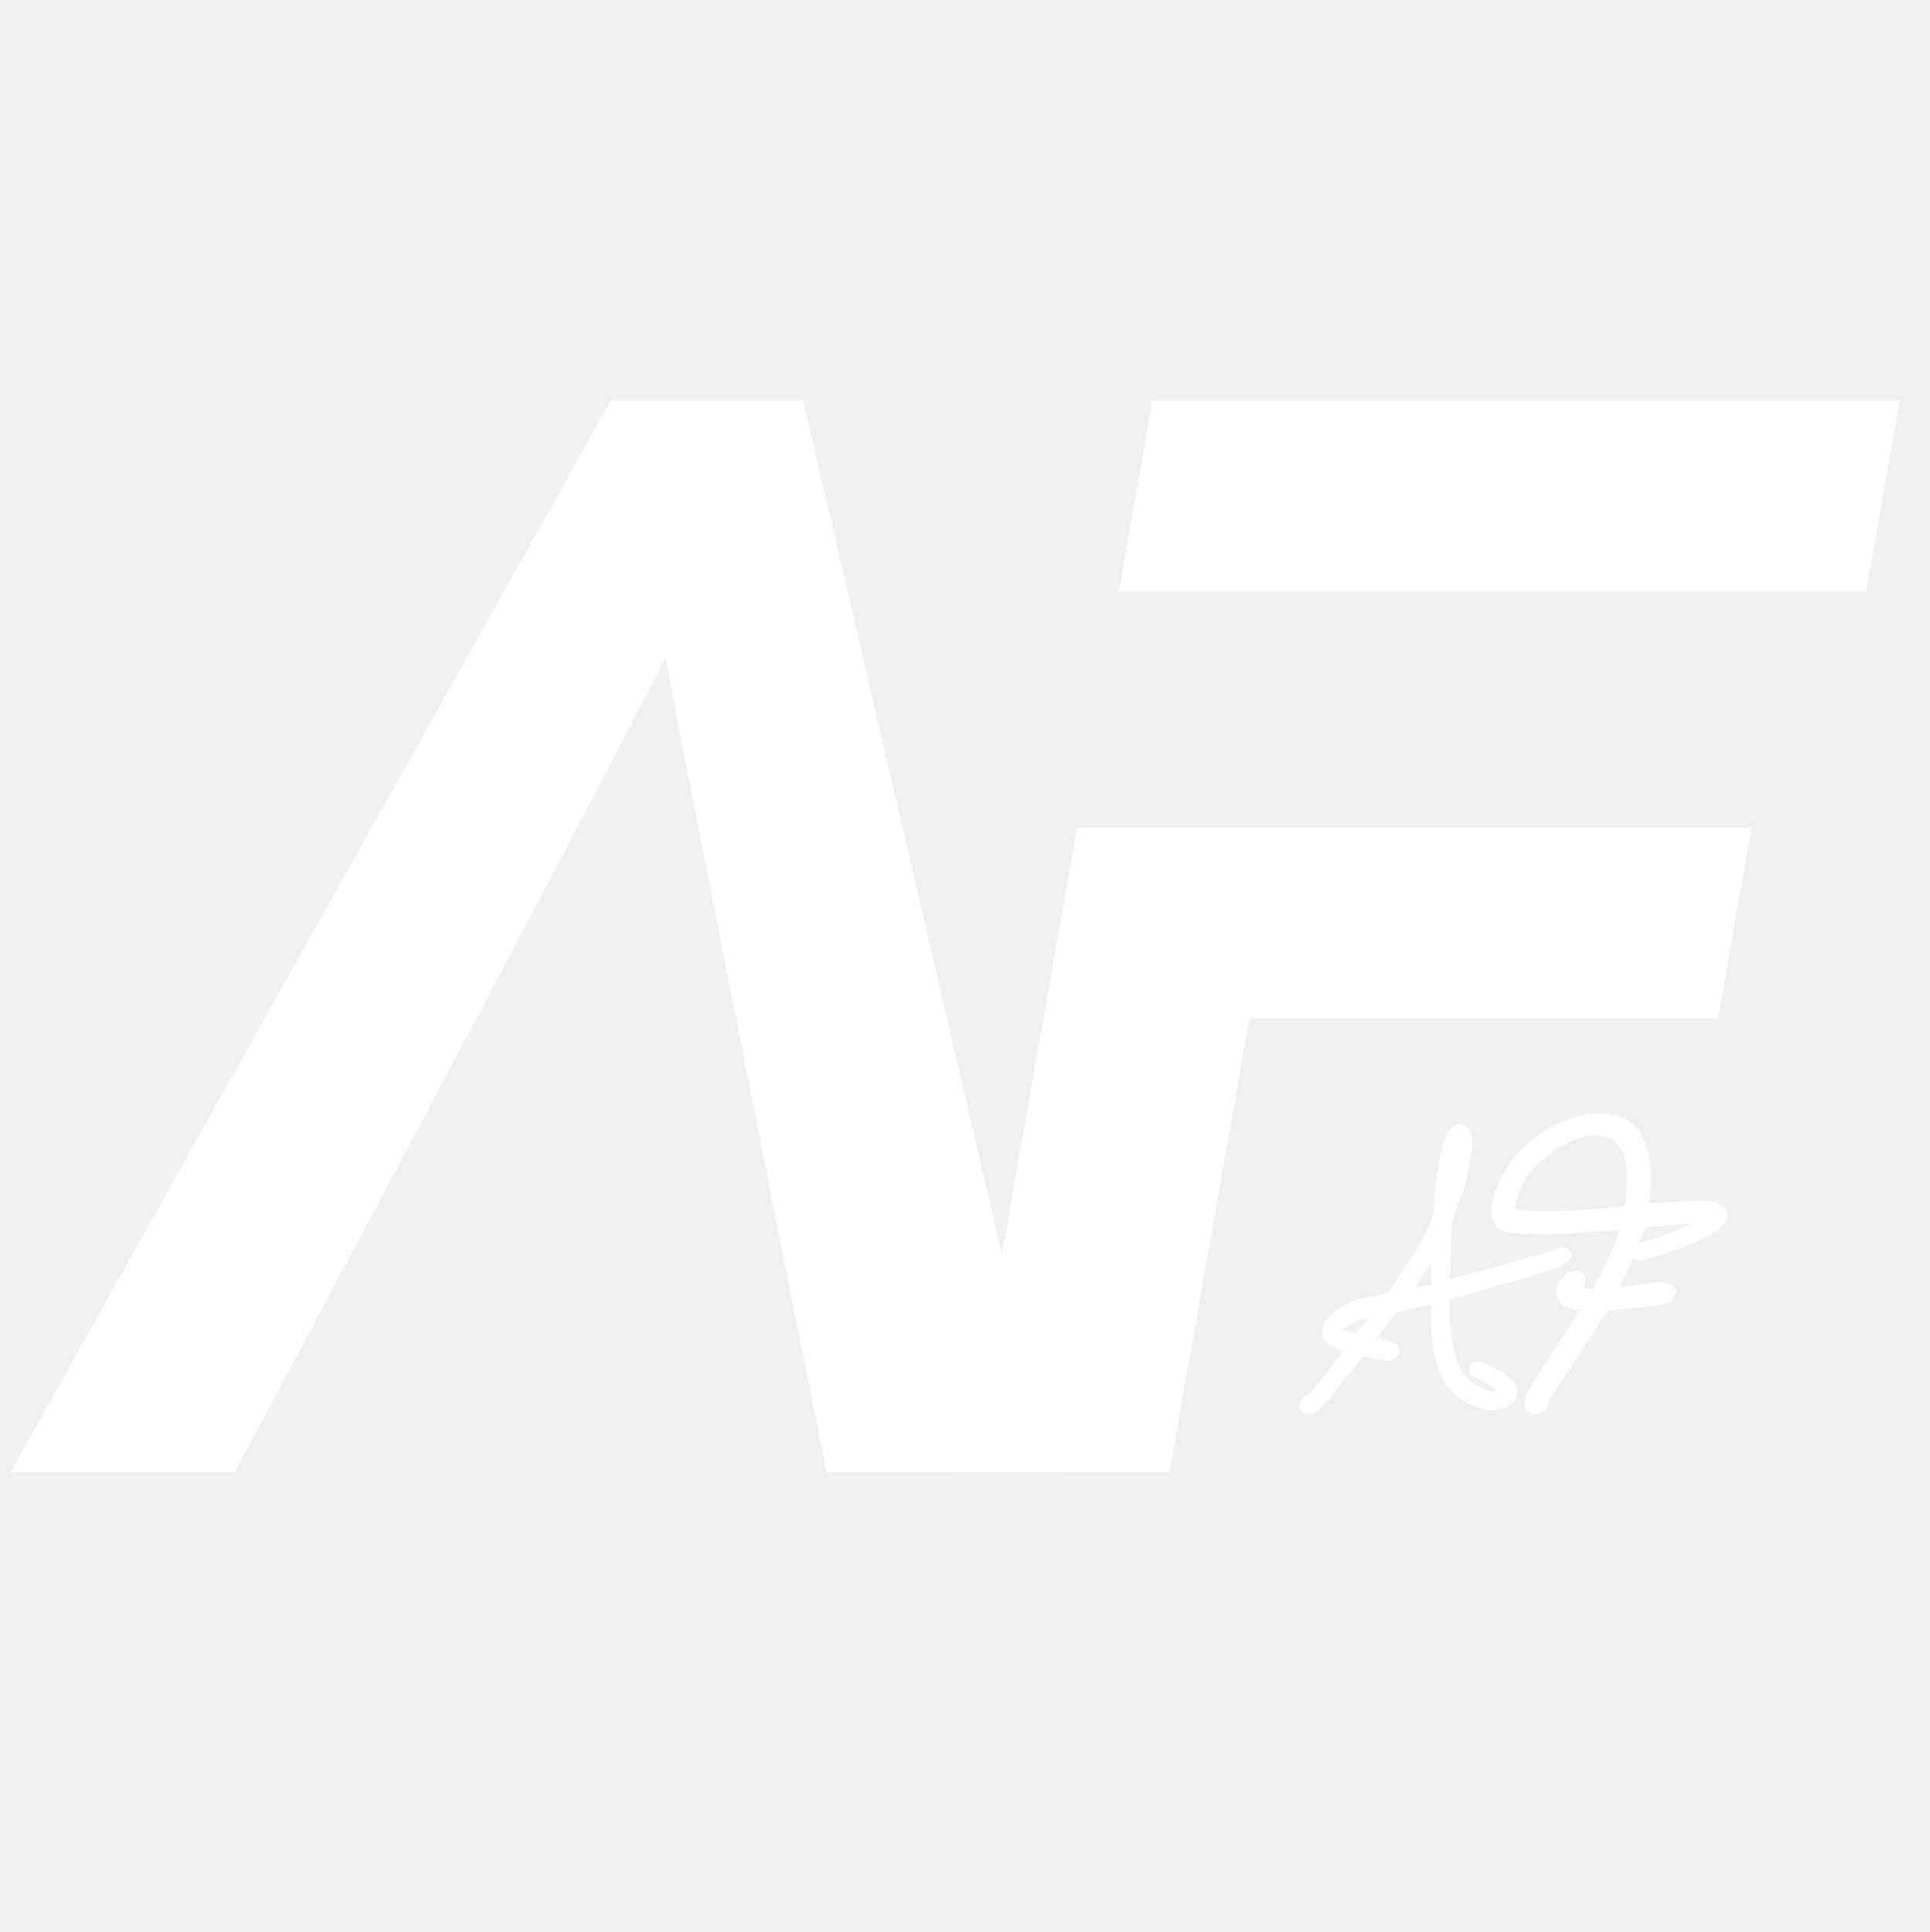
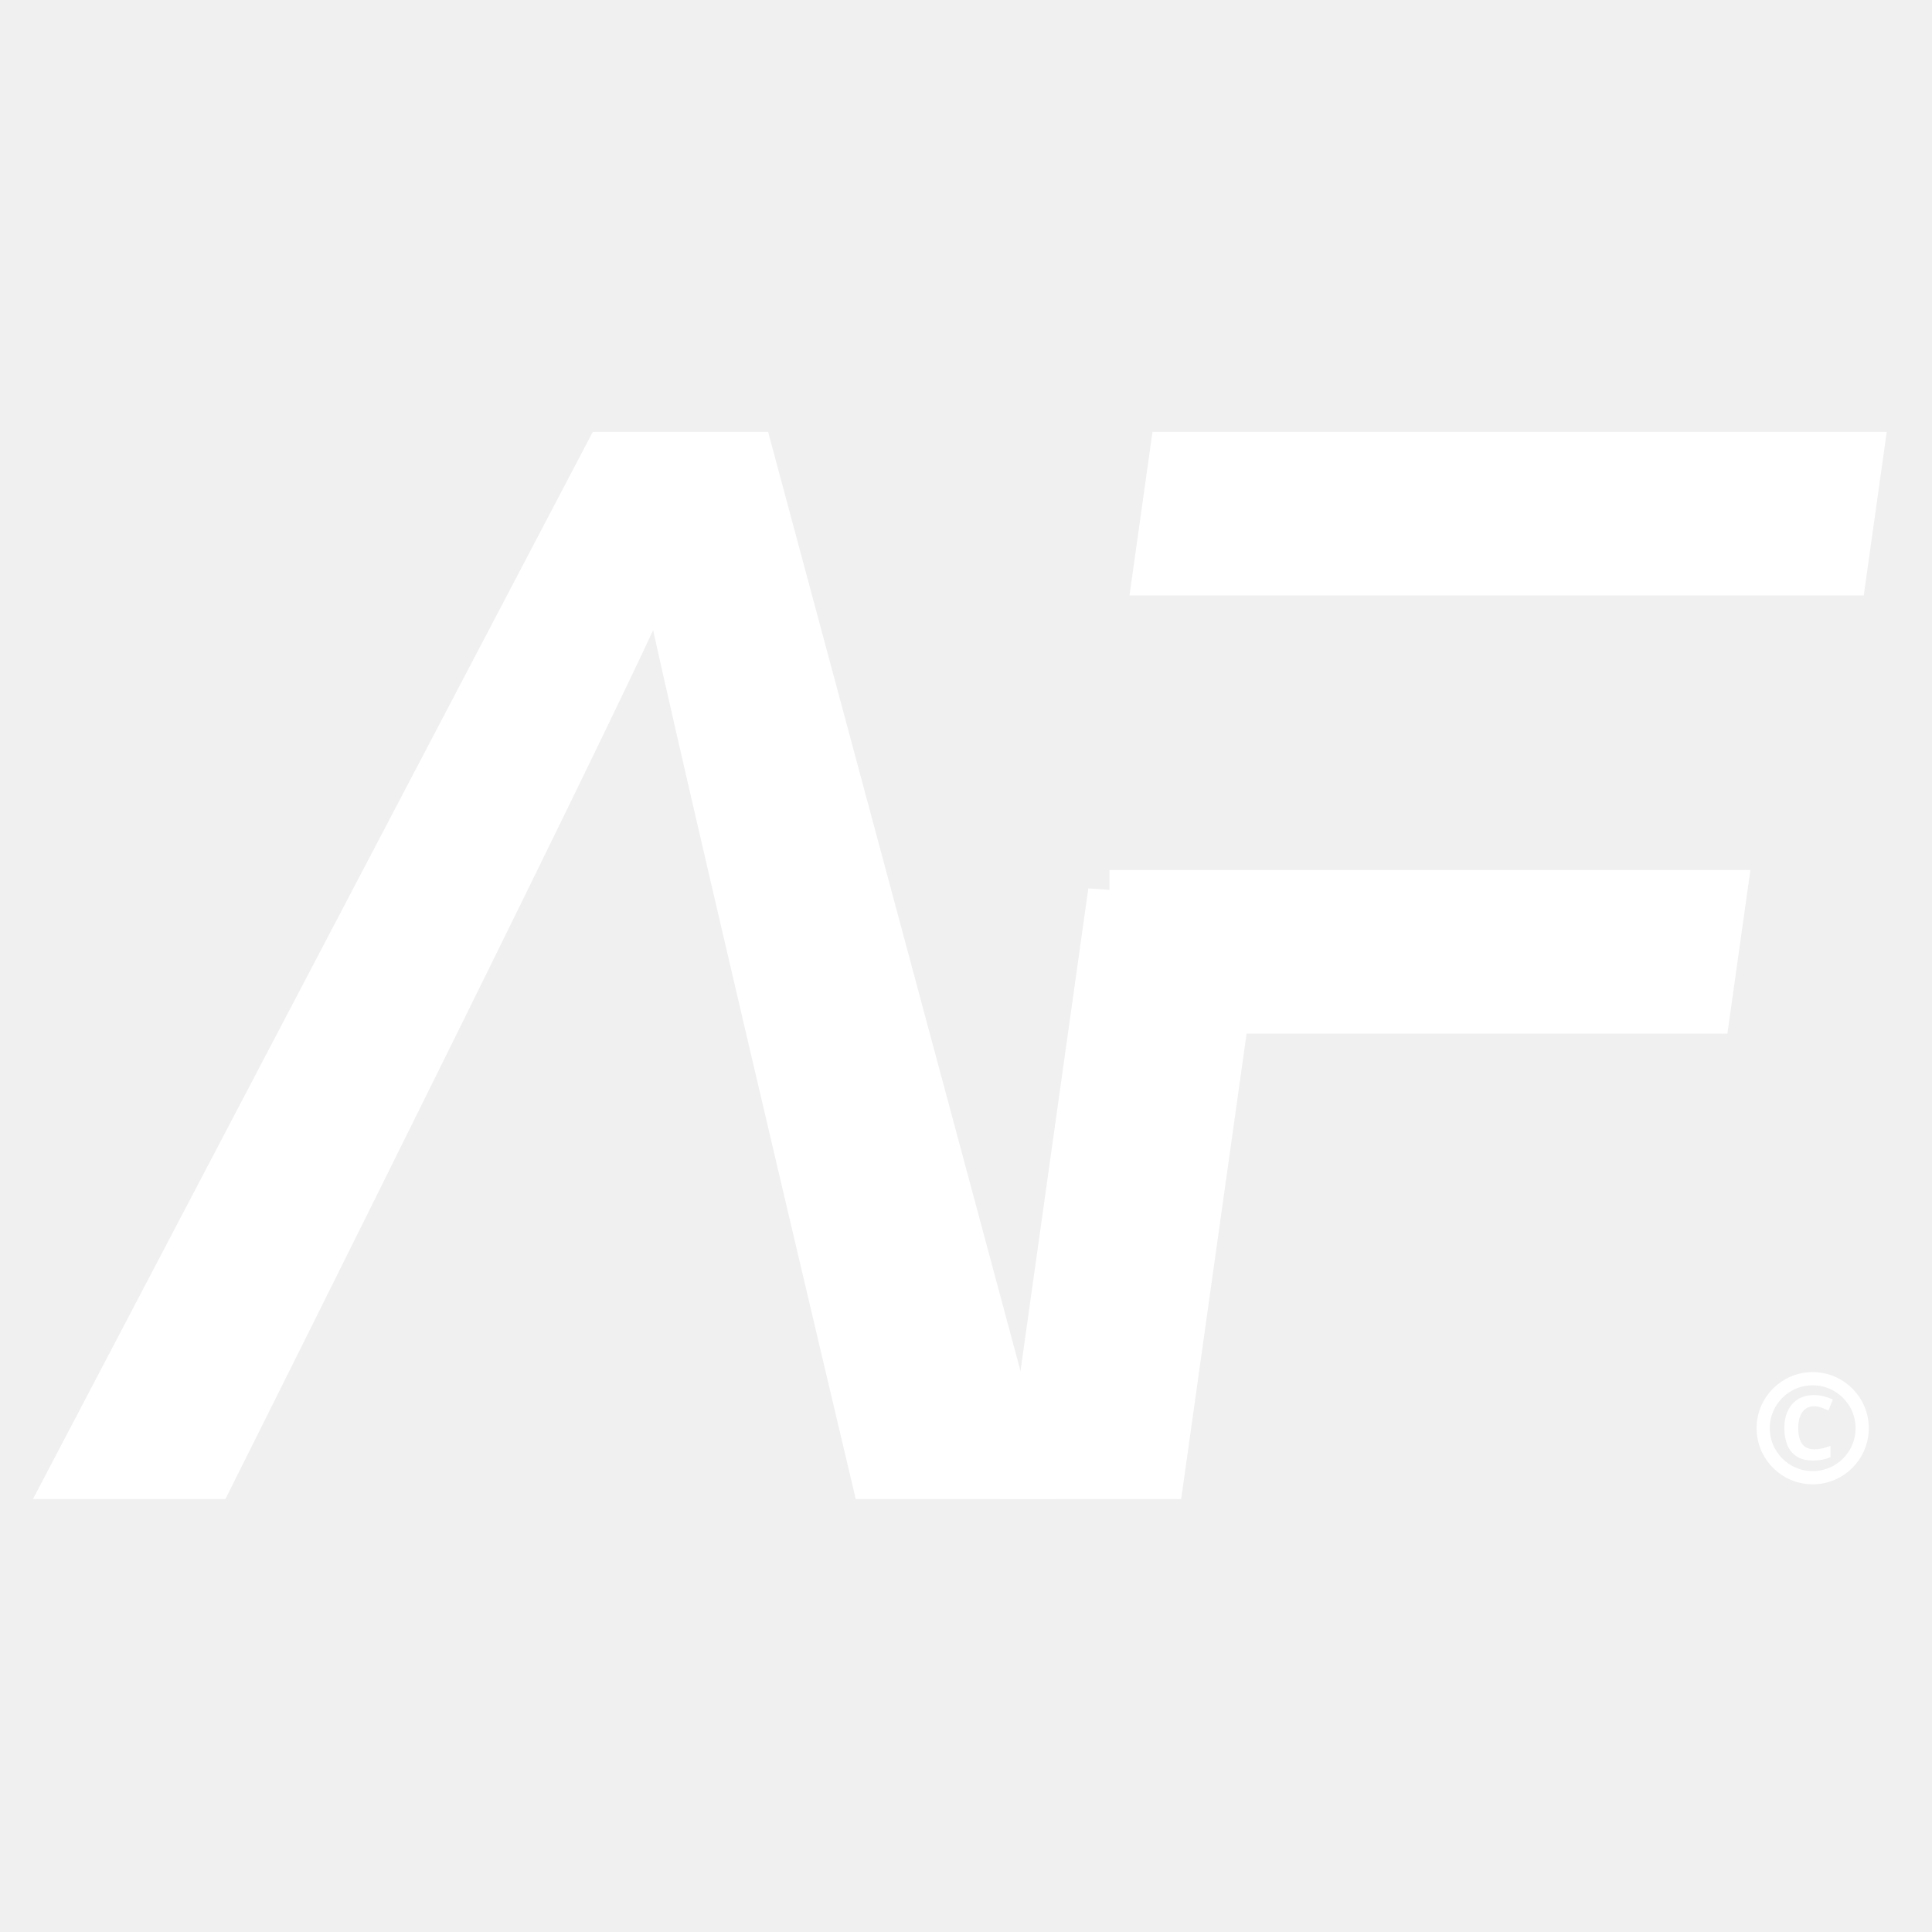
- <svg xmlns="http://www.w3.org/2000/svg" width="100%" height="100%" viewBox="0 0 1023 1024" version="1.1" xml:space="preserve" style="fill-rule:evenodd;clip-rule:evenodd;stroke-linecap:square;stroke-miterlimit:2;">
-   <rect id="LogoWhite" x="0.168" y="0.826" width="1022.3" height="1022.31" style="fill:none;" />
-   <clipPath id="_clip1">
-     <rect id="LogoWhite1" x="0.168" y="0.826" width="1022.3" height="1022.31" />
-   </clipPath>
-   <g clip-path="url(#_clip1)">
+ <svg xmlns="http://www.w3.org/2000/svg" width="100%" height="100%" viewBox="0 0 4263 4263" version="1.1" xml:space="preserve" style="fill-rule:evenodd;clip-rule:evenodd;stroke-linecap:square;stroke-miterlimit:2;">
+   <rect id="Withe" x="-0" y="0.494" width="4259.58" height="4259.63" style="fill:none;" />
+   <g id="Withe1">
    <g>
      <g>
-         <g>
-           <path d="M361.351,287.293c-12.723,33.935 -248.501,473.65 -248.501,473.65l-74.369,0l296.571,-529.246l75.452,-0l123.288,529.246l-79.784,0c0,0 -89.524,-445.01 -92.657,-473.65Z" style="fill:#fff;stroke:#fff;stroke-width:38.55px;" />
-           <g id="F">
-             <path d="M616.1,294.152l11.013,-62.455l357.042,-0l-11.012,62.455l-357.043,0Z" style="fill:#fff;stroke:#fff;stroke-width:38.55px;" />
-             <path d="M587.2,458.053l318.414,-0l-11.012,62.455l-248.378,-0l-42.395,240.435l-70.037,0l53.408,-302.89Z" style="fill:#fff;stroke:#fff;stroke-width:38.55px;" />
-           </g>
+         <path d="M1457.29,1237.5c-49.154,144.947 -989.015,2023.09 -989.015,2023.09l-317.649,-0l1185.84,-2260.55l322.276,-0l607.492,2260.55l-340.779,-0c-0,-0 -450.404,-1900.76 -468.164,-2023.09Z" style="fill:#fff;stroke:#fff;stroke-width:94.21px;" />
+         <g id="F">
+           <path d="M2546.44,1266.8l37.491,-266.764l1525.03,-0l-37.491,266.764l-1525.03,-0Z" style="fill:#fff;stroke:#fff;stroke-width:94.21px;" />
+           <path d="M2448.05,1966.86l1360.03,0l-37.491,266.764l-1060.89,-0l-144.33,1026.96l-299.146,-0l181.822,-1293.73Z" style="fill:#fff;stroke:#fff;stroke-width:94.21px;" />
        </g>
-         <g>
-           <g>
-             <path d="M708.922,724.712l6.454,-8.158c1.853,-2.572 2.003,-1.657 -3.503,-3.415c-2.735,-0.873 -5.9,-2.254 -7.106,-4.288c-3.723,-6.281 3.564,-12.291 14.018,-16.574c1.884,-0.772 3.801,-1.396 6.428,-1.915c1.846,-0.364 5.744,-1.14 7.752,-1.513c1.811,-0.337 3.301,-0.715 3.774,-1.143c3.774,-3.412 8.769,-12.164 13.39,-18.764c1.128,-1.611 2.112,-3.596 3.175,-5.19c1.652,-2.477 9.489,-17.483 9.572,-20.668c0.053,-2.027 0.401,-4.504 0.588,-7.973c0.798,-14.823 4.28,-36.153 10.43,-36.427c7.324,-0.327 1.998,20.596 -0.491,30.214c-0.578,2.05 -3.61,9.272 -5.434,14.968c-1.36,4.249 -1.452,8.719 -1.452,8.719c-0.051,10.089 -0.569,19.214 -0.77,28.493c1.567,0.1 3.526,-0.502 5.361,-0.936c2.461,-0.581 4.859,-1.216 7.391,-1.846c4.34,-1.08 34.317,-9.266 43.411,-12.275c3.335,-1.103 7.669,-3.291 7.908,-0.725c0.08,0.857 -1.15,1.898 -3.193,2.908c-1.897,0.938 -6.105,2.665 -7.948,3.152l-12.427,3.782l-18.129,5.073l-22.356,6.516c-0.487,0.716 -0.209,14.135 1.443,24.813c1.174,7.592 2.59,10.367 3.268,12.36c1.628,4.784 4.649,7.919 6.648,9.585c-0.347,0.063 4.768,3.728 6.071,4.3c1.733,0.762 3.567,1.305 5.444,1.955c2.292,0.794 4.911,0.78 5.698,0.562c3.993,-1.108 3.626,-3.658 -2.779,-8.235l-3.409,-2.069c0,0 -4.818,-2.401 -5.618,-2.996c-2.497,-1.858 1.04,-3.02 2.798,-2.054l6.959,3.219c0,0 4.915,3.082 6.525,4.549c1.191,1.087 2.104,2.342 2.155,2.379c0.015,0.01 0.561,1.712 0.561,1.712c0,0 0.246,1.822 -0.721,3.527c-1.16,2.046 -4.503,3.317 -4.503,3.317c-0.831,0.193 -3.005,0.859 -5.111,0.838c-2.58,-0.025 -5.074,-0.765 -5.074,-0.765c-2.873,-0.595 -5.753,-1.767 -8.64,-3.447c-2.119,-1.483 -4.578,-3.206 -6.947,-6.193c-0.631,-0.617 -2.398,-3.352 -3.882,-6.362c-1.681,-3.41 -2.883,-7.798 -3.507,-10.061c-0.123,-0.447 -1.497,-7.363 -1.677,-14.258c-0.172,-6.633 -0.309,-13.214 0.174,-15.385c-2.469,0.46 -9.1,1.718 -16.951,3.75l-5.884,1.046l-11.121,14.647l-2.431,3.664l5.307,1.143c0.226,0.19 5.377,0.791 7.509,1.998c1.357,0.768 0.846,3.581 -1.943,4.05c-0.877,0.148 -8.085,-1.154 -8.085,-1.154l-6.664,-1.475l-13.948,17.678l-4.445,5.378c0.175,-0.142 -2.442,3.044 -4.325,4.79c-1.714,1.587 -3.067,2.384 -3.798,2.808c-1.553,0.902 -4.125,0.044 -2.658,-2.634c0.807,-1.473 3.574,-2.324 5.862,-4.807c2.715,-2.947 10.737,-14.11 10.856,-14.188Zm22.529,-29.353c1.423,-2.072 -4.798,-0.053 -8.342,0.855c-8.353,2.142 -17.963,7.628 -13.228,10.16c1.844,0.986 4.555,2.32 6.869,3c3.447,1.012 2.478,1.363 3.562,-0c3.212,-4.042 9.698,-11.918 11.139,-14.015Zm29.14,-12.283c0.421,-0.099 0.77,-0.473 0.825,-0.883c0.141,-2.084 -0.063,-6.568 0.184,-13.319c0.059,-1.619 1.335,-10.204 -0.19,-10.099c-0.522,0.036 -1.059,1.255 -1.568,2.21c-0.069,0.128 -1.724,3.505 -2.51,4.879c-2.449,4.275 -4.837,7.604 -6.729,10.825c-2.554,4.345 -5.046,6.506 -6.043,9.092c-0.431,1.117 2.455,0.559 6.112,-0.29c3.462,-0.803 7.236,-1.775 9.919,-2.415Zm9.481,-58.169c0.441,-1.406 2.319,-10.476 3.154,-15.748c0.214,-1.349 0.126,-2.2 -0.906,-1.999c-1.262,0.246 -1.706,5.192 -2.68,10.293c-0.603,3.155 -1.034,6.335 -1.053,7.877c-0.015,1.227 0.982,1.178 1.485,-0.423Z" style="fill:none;stroke:#fff;stroke-width:5.75px;stroke-linecap:round;stroke-linejoin:round;stroke-miterlimit:1.5;" />
-             <path d="M708.922,724.712l6.454,-8.158c1.853,-2.572 2.003,-1.657 -3.503,-3.415c-2.735,-0.873 -5.9,-2.254 -7.106,-4.288c-3.723,-6.281 3.564,-12.291 14.018,-16.574c1.884,-0.772 3.801,-1.396 6.428,-1.915c1.846,-0.364 5.744,-1.14 7.752,-1.513c1.811,-0.337 3.301,-0.715 3.774,-1.143c3.774,-3.412 8.769,-12.164 13.39,-18.764c1.128,-1.611 2.112,-3.596 3.175,-5.19c1.652,-2.477 9.489,-17.483 9.572,-20.668c0.053,-2.027 0.401,-4.504 0.588,-7.973c0.798,-14.823 4.28,-36.153 10.43,-36.427c7.324,-0.327 1.998,20.596 -0.491,30.214c-0.578,2.05 -3.61,9.272 -5.434,14.968c-1.36,4.249 -1.452,8.719 -1.452,8.719c-0.051,10.089 -0.569,19.214 -0.77,28.493c1.567,0.1 3.526,-0.502 5.361,-0.936c2.461,-0.581 4.859,-1.216 7.391,-1.846c4.34,-1.08 34.317,-9.266 43.411,-12.275c3.335,-1.103 7.669,-3.291 7.908,-0.725c0.08,0.857 -1.15,1.898 -3.193,2.908c-1.897,0.938 -6.105,2.665 -7.948,3.152l-12.427,3.782l-18.129,5.073l-22.356,6.516c-0.487,0.716 -0.209,14.135 1.443,24.813c1.174,7.592 2.59,10.367 3.268,12.36c1.628,4.784 4.649,7.919 6.648,9.585c-0.347,0.063 4.768,3.728 6.071,4.3c1.733,0.762 3.567,1.305 5.444,1.955c2.292,0.794 4.911,0.78 5.698,0.562c3.993,-1.108 3.626,-3.658 -2.779,-8.235l-3.409,-2.069c0,0 -4.818,-2.401 -5.618,-2.996c-2.497,-1.858 1.04,-3.02 2.798,-2.054l6.959,3.219c0,0 4.915,3.082 6.525,4.549c1.191,1.087 2.104,2.342 2.155,2.379c0.015,0.01 0.561,1.712 0.561,1.712c0,0 0.246,1.822 -0.721,3.527c-1.16,2.046 -4.503,3.317 -4.503,3.317c-0.831,0.193 -3.005,0.859 -5.111,0.838c-2.58,-0.025 -5.074,-0.765 -5.074,-0.765c-2.873,-0.595 -5.753,-1.767 -8.64,-3.447c-2.119,-1.483 -4.578,-3.206 -6.947,-6.193c-0.631,-0.617 -2.398,-3.352 -3.882,-6.362c-1.681,-3.41 -2.883,-7.798 -3.507,-10.061c-0.123,-0.447 -1.497,-7.363 -1.677,-14.258c-0.172,-6.633 -0.309,-13.214 0.174,-15.385c-2.469,0.46 -9.1,1.718 -16.951,3.75l-5.884,1.046l-11.121,14.647l-2.431,3.664l5.307,1.143c0.226,0.19 5.377,0.791 7.509,1.998c1.357,0.768 0.846,3.581 -1.943,4.05c-0.877,0.148 -8.085,-1.154 -8.085,-1.154l-6.664,-1.475l-13.948,17.678l-4.445,5.378c0.175,-0.142 -2.442,3.044 -4.325,4.79c-1.714,1.587 -3.067,2.384 -3.798,2.808c-1.553,0.902 -4.125,0.044 -2.658,-2.634c0.807,-1.473 3.574,-2.324 5.862,-4.807c2.715,-2.947 10.737,-14.11 10.856,-14.188Zm22.529,-29.353c1.423,-2.072 -4.798,-0.053 -8.342,0.855c-8.353,2.142 -17.963,7.628 -13.228,10.16c1.844,0.986 4.555,2.32 6.869,3c3.447,1.012 2.478,1.363 3.562,-0c3.212,-4.042 9.698,-11.918 11.139,-14.015Zm29.14,-12.283c0.421,-0.099 0.77,-0.473 0.825,-0.883c0.141,-2.084 -0.063,-6.568 0.184,-13.319c0.059,-1.619 1.335,-10.204 -0.19,-10.099c-0.522,0.036 -1.059,1.255 -1.568,2.21c-0.069,0.128 -1.724,3.505 -2.51,4.879c-2.449,4.275 -4.837,7.604 -6.729,10.825c-2.554,4.345 -5.046,6.506 -6.043,9.092c-0.431,1.117 2.455,0.559 6.112,-0.29c3.462,-0.803 7.236,-1.775 9.919,-2.415Zm9.481,-58.169c0.441,-1.406 2.319,-10.476 3.154,-15.748c0.214,-1.349 0.126,-2.2 -0.906,-1.999c-1.262,0.246 -1.706,5.192 -2.68,10.293c-0.603,3.155 -1.034,6.335 -1.053,7.877c-0.015,1.227 0.982,1.178 1.485,-0.423Z" style="fill:#fff;" />
-             <path d="M813.151,737.887c1.125,-2.272 9.1,-14.393 13.397,-21.275c8.043,-12.881 11.833,-17.749 14.855,-22.668c1.477,-2.404 1.763,-1.904 -5.869,-2.739c-3.149,-0.344 -4.668,-0.852 -6.361,-2.448c-0.72,-0.66 -1.153,-1.578 -1.235,-2.619c-0.023,-0.167 -0.037,-0.347 -0.052,-0.535c-0.257,-3.257 1.9,-6.738 5.209,-8.406l0.966,-0.488c0.703,-0.354 1.463,-0.465 2.135,-0.311l0.001,0c0.791,0.181 1.349,0.767 1.485,1.56c0.136,0.792 -0.168,1.684 -0.809,2.374c-0.694,0.669 -1.535,1.478 -2.564,2.442c-1.849,1.735 2.779,2.56 4.553,2.773c8.238,0.992 6.777,1.683 9.782,-3.935c1.822,-3.407 3.198,-6.11 5.203,-10.269c1.087,-2.255 3.656,-8.113 4.608,-10.456c1.132,-2.782 1.813,-5.057 2.944,-8.506c1.328,-4.05 1.294,-3.851 -10.166,-2.879c-8.331,0.707 -19.574,1.496 -27.988,1.828c-3.551,0.14 -22.591,-0.282 -24.797,-1.436c-2.137,-1.118 -3.505,-1.795 -4.473,-4.644c-1.825,-5.371 2.109,-16.972 8.549,-26.796c4.439,-6.771 11.966,-12.463 14.141,-14.197c5.915,-4.715 18.433,-10.125 24.768,-10.86c5.05,-0.585 10.76,-0.737 15.524,0.925c2.857,0.996 6.694,3.341 9.12,6.178c1.99,2.329 3.725,6.677 4.879,11.248c0.603,2.39 1.391,6.748 1.337,10.696c-0.026,1.866 -0.062,11.053 -1.165,16.978c-0.449,2.408 10.698,0.575 19.675,0.338c5.739,-0.151 12.204,-1.253 16.811,-0.108c11.679,2.902 3.11,10.597 -10.612,16.35c-9.514,3.988 -14.109,5.404 -17.423,6.47c-1.704,0.547 -7.449,2.172 -9.261,2.603c-2.732,0.651 -3.98,-1.319 -2.375,-2.857c1.219,-1.168 3.24,-0.996 7.122,-2.009c2.743,-0.717 6.136,-1.991 7.785,-2.66c2.765,-1.124 5.362,-2.011 7.232,-2.81c4.759,-2.032 7.904,-3.817 13.039,-6.444c3.379,-1.728 2.065,-2.168 1.984,-2.216c-0.784,-0.468 -5.718,-0.342 -10.304,-0.286c-4.841,0.059 -16.552,1.493 -22.175,1.753c-2.798,0.13 -2.181,-0.328 -3.349,2.685c-0.563,1.454 -3.156,7.519 -5.956,14.481c-2.003,4.98 -5,10.808 -6.219,13.544c-1.343,3.015 -2.813,5.623 -1.967,6.385c0.845,0.762 4.062,0.183 8.807,-0.245c4.678,-0.422 10.211,-1.814 14.927,-2.017c10.114,-0.434 7.232,5.997 1.184,6.558c-0.996,0.093 -21.84,2.411 -23.794,2.537c-5.344,0.344 -5.193,0.395 -6.748,2.514c-4.977,6.78 -6.452,9.705 -6.724,10.082c-3.234,4.488 -21.06,32.369 -22.939,34.698c-2.583,3.203 -0.785,5.255 -2.992,7.045c-1.435,1.164 -4.158,1.1 -5.176,0.189c-1.231,-1.103 -0.73,-3.688 1.471,-8.115Zm48.955,-129.786c-2.111,-2.923 -3.893,-5.583 -6.582,-6.99c-12.708,-6.648 -31.329,2.83 -42.97,14.541c-5.947,5.984 -9.12,12.692 -10.801,17.896c-1.324,4.096 -2.462,8.097 -0.154,9.343c2.507,1.353 9.036,1.732 16.576,1.85c18.268,0.286 42.388,-2.407 42.388,-2.407c4.643,0.011 4.266,-7.145 4.531,-12.879c0.213,-4.604 0.312,-9.552 -0.523,-13.805c-0.632,-3.219 -0.755,-5.181 -2.465,-7.549Z" style="fill:#fff;" />
-             <path d="M874.311,637.69c0.977,0.035 2.291,0.058 3.433,-0.003c3.81,-0.205 8.648,-0.688 12.983,-0.802c6.001,-0.158 12.763,-1.222 17.581,-0.025c4.072,1.012 6.194,2.75 7.065,4.45c1.081,2.11 0.783,4.641 -1.291,7.241c-2.593,3.25 -8.55,6.993 -15.968,10.103c-9.641,4.042 -14.297,5.477 -17.655,6.556c-1.743,0.56 -7.621,2.222 -9.474,2.664c-2.485,0.591 -4.305,-0.162 -5.36,-1.199c-1.999,4.802 -4.74,10.157 -5.895,12.751c-0.345,0.775 -0.744,1.701 -1.093,2.519c1.406,-0.107 3.277,-0.254 5.047,-0.414c4.72,-0.426 10.303,-1.821 15.061,-2.025c3.075,-0.133 5.188,0.33 6.539,0.977c1.488,0.712 2.326,1.714 2.758,2.726c0.558,1.307 0.507,2.759 -0.21,4.165c-1.017,1.996 -3.792,4.082 -7.513,4.427c-0.999,0.093 -21.914,2.417 -23.874,2.543c-1.974,0.127 -3.589,0.352 -3.888,0.395c-0.117,0.148 -0.461,0.589 -0.728,0.951c-4.966,6.766 -6.437,9.686 -6.709,10.062c-3.245,4.504 -21.147,32.483 -23.033,34.822c-1.095,1.359 -0.982,2.457 -1.128,3.366c-0.245,1.52 -0.725,2.837 -2.291,4.107c-1.404,1.139 -3.538,1.651 -5.399,1.482c-1.462,-0.132 -2.725,-0.684 -3.507,-1.384c-1.066,-0.954 -1.73,-2.354 -1.6,-4.384c0.105,-1.656 0.859,-4.028 2.412,-7.151c1.141,-2.302 9.19,-14.563 13.534,-21.521c7.007,-11.222 10.784,-16.358 13.639,-20.748c-0.757,-0.083 -1.612,-0.176 -2.526,-0.276c-3.984,-0.436 -5.867,-1.188 -8.009,-3.203c-1.216,-1.123 -1.978,-2.662 -2.134,-4.415c-0.025,-0.195 -0.043,-0.403 -0.06,-0.618c-0.339,-4.312 2.402,-8.992 6.781,-11.201l0.967,-0.487c1.339,-0.675 2.793,-0.84 4.073,-0.547c1.962,0.45 3.34,1.91 3.678,3.876c0.274,1.598 -0.244,3.429 -1.537,4.82l-0.054,0.058l-0.057,0.055c-0.066,0.064 -0.133,0.128 -0.201,0.194c0.214,0.044 0.4,0.078 0.538,0.095c2.383,0.287 4.501,0.528 5.268,0.614c0.295,-0.551 0.95,-1.774 1.633,-3.051c1.804,-3.371 3.165,-6.046 5.149,-10.161c1.069,-2.219 3.597,-7.985 4.535,-10.29c1.059,-2.605 1.711,-4.756 2.736,-7.895c-1.587,0.071 -4.083,0.208 -7.051,0.46c-8.37,0.71 -19.664,1.501 -28.117,1.835c-2.899,0.114 -15.91,-0.138 -22.15,-0.846c-2.041,-0.232 -3.505,-0.607 -4.094,-0.915c-2.845,-1.488 -4.575,-2.476 -5.863,-6.267c-0.863,-2.538 -0.77,-6.258 0.298,-10.545c1.424,-5.711 4.515,-12.571 8.569,-18.754c4.64,-7.078 12.479,-13.056 14.753,-14.869c6.261,-4.992 19.523,-10.69 26.229,-11.468c5.468,-0.634 11.645,-0.733 16.804,1.066c3.246,1.132 7.602,3.802 10.358,7.025c2.203,2.577 4.204,7.353 5.482,12.413c0.645,2.555 1.482,7.217 1.424,11.44c-0.023,1.695 -0.067,9.262 -0.858,15.206Zm-43.307,45.819c-0.208,0.61 -0.3,1.242 -0.251,1.868c0.01,0.128 0.018,0.25 0.034,0.364l0.012,0.085l0.007,0.086c0.022,0.284 0.114,0.545 0.325,0.738l0.015,0.014c1.24,1.169 2.394,1.43 4.701,1.682c4.019,0.44 6.029,0.601 6.862,0.88c0.941,0.315 1.461,0.811 1.79,1.263c0.549,0.755 0.786,1.63 0.504,2.735c-0.12,0.473 -0.519,1.2 -1.149,2.225c-3.024,4.923 -6.817,9.796 -14.866,22.686c-4.249,6.805 -12.146,18.781 -13.26,21.031l-0.001,0.002c-0.78,1.569 -1.331,2.872 -1.627,3.94c-0.059,0.212 -0.103,0.457 -0.134,0.672c0.373,0.015 0.845,-0.011 1.078,-0.2c0.232,-0.189 0.216,-0.421 0.25,-0.65c0.061,-0.411 0.107,-0.844 0.187,-1.305c0.233,-1.349 0.69,-2.879 2.128,-4.662c1.871,-2.321 19.623,-30.104 22.844,-34.574c0.272,-0.378 1.752,-3.309 6.739,-10.103c0.916,-1.249 1.507,-1.939 2.298,-2.436c1.018,-0.638 2.533,-0.986 6.584,-1.247c1.948,-0.125 22.721,-2.438 23.713,-2.53c0.625,-0.058 1.289,-0.337 1.826,-0.624c-0.721,-0.127 -1.659,-0.237 -2.621,-0.196c-4.674,0.201 -10.156,1.59 -14.792,2.008c-3.49,0.314 -6.195,0.685 -7.807,0.618c-1.554,-0.065 -2.585,-0.561 -3.184,-1.102c-0.865,-0.779 -1.435,-2.028 -1.104,-3.808c0.254,-1.362 1.318,-3.523 2.37,-5.883c1.21,-2.717 4.189,-8.502 6.177,-13.447c2.794,-6.946 5.381,-12.997 5.943,-14.447c0.465,-1.198 0.696,-1.908 0.917,-2.337c0.3,-0.585 0.641,-0.975 1.01,-1.277c0.441,-0.359 0.943,-0.616 1.617,-0.755c0.452,-0.093 1.143,-0.094 2.354,-0.15c5.648,-0.261 17.41,-1.697 22.273,-1.756c3.809,-0.047 7.85,-0.125 9.731,0.089c0.856,0.097 1.486,0.305 1.878,0.494c0.132,0.08 1.253,0.776 1.644,1.646c0.143,0.319 0.277,0.698 0.311,1.136c0.487,-0.443 0.908,-0.883 1.255,-1.318c0.215,-0.271 0.394,-0.532 0.521,-0.792c0.039,-0.08 0.079,-0.205 0.102,-0.281c-0.102,-0.094 -0.36,-0.325 -0.583,-0.455c-0.667,-0.389 -1.566,-0.71 -2.704,-0.993c-4.397,-1.092 -10.566,0.049 -16.042,0.193c-7.488,0.197 -16.427,1.341 -19.462,0.552c-1.247,-0.324 -2.035,-0.941 -2.487,-1.546c-0.581,-0.78 -0.828,-1.685 -0.63,-2.747c1.071,-5.754 1.092,-14.678 1.116,-16.49c0.051,-3.675 -0.687,-7.729 -1.249,-9.952c-1.031,-4.084 -2.499,-8.004 -4.277,-10.084c-2.095,-2.45 -5.413,-4.47 -7.88,-5.331c-4.371,-1.525 -9.613,-1.321 -14.246,-0.783c-1.449,0.168 -3.242,0.597 -5.205,1.215c0.325,-0.093 0.649,-0.183 0.973,-0.268c6.887,-1.805 13.632,-1.618 19.325,1.36c3.058,1.6 5.181,4.532 7.581,7.855c1.974,2.734 2.226,4.962 2.956,8.679c0.876,4.465 0.797,9.659 0.573,14.492c-0.172,3.726 -0.171,7.999 -1.167,10.825c-1.042,2.957 -2.96,4.741 -6.065,4.795c-2.045,0.224 -25.015,2.685 -42.605,2.409c-8.151,-0.128 -15.188,-0.732 -17.898,-2.195c-1.821,-0.984 -2.775,-2.721 -2.833,-5.109c-0.049,-2.069 0.711,-4.847 1.616,-7.65c1.789,-5.537 5.17,-12.672 11.499,-19.038c4.974,-5.005 11.171,-9.606 17.666,-12.842c-3.753,1.761 -7.316,3.806 -9.722,5.724c-2.076,1.655 -9.29,7.06 -13.528,13.524c-3.675,5.606 -6.507,11.813 -7.798,16.991c-0.741,2.973 -1.031,5.543 -0.433,7.303c0.629,1.854 1.597,2.25 2.965,2.959c0.271,0.045 2.601,0.427 4.665,0.588c6.462,0.502 16.36,0.68 18.803,0.583c8.375,-0.33 19.565,-1.115 27.858,-1.819c6.124,-0.519 9.26,-0.73 10.692,-0.399c2.017,0.467 2.786,1.575 3.084,2.94c0.185,0.852 -0.01,2.198 -0.633,4.1c-1.157,3.526 -1.857,5.85 -3.013,8.694c-0.968,2.38 -3.578,8.331 -4.682,10.621c-2.026,4.202 -3.417,6.934 -5.258,10.377c-0.968,1.809 -1.517,3.001 -2.032,3.766c-0.712,1.055 -1.462,1.642 -2.387,2.003c-0.73,0.285 -1.635,0.422 -2.931,0.327c-1.136,-0.083 -2.777,-0.357 -5.312,-0.662c-1.035,-0.124 -2.882,-0.44 -4.242,-0.956c-0.941,-0.357 -1.7,-0.84 -2.183,-1.33c-0.768,-0.779 -1.104,-1.674 -1.089,-2.608Zm37.937,-24.945c0.075,-0.02 0.152,-0.04 0.23,-0.059c1.209,-0.298 2.855,-0.476 5.167,-1.079c2.618,-0.684 5.856,-1.904 7.429,-2.542c2.748,-1.116 5.327,-1.997 7.185,-2.79c2.709,-1.156 4.886,-2.233 7.216,-3.434c-0.457,0.001 -0.904,0.004 -1.332,0.009c-4.82,0.059 -16.479,1.491 -22.077,1.751c-0.162,0.007 -0.325,0.014 -0.483,0.02c-0.096,0.255 -0.204,0.541 -0.317,0.831c-0.354,0.915 -1.511,3.654 -3.018,7.293Zm37.461,-15.051c-0.009,-0.004 -0.018,-0.009 -0.027,-0.013c-0.009,-0.005 -0.013,-0.008 -0.013,-0.008c0,0 0.016,0.009 0.04,0.021Zm-0,0c0.067,0.033 0.126,0.066 0.179,0.097c-0.034,-0.02 -0.126,-0.069 -0.179,-0.097Zm-103.212,-3.043c0.803,0.359 2.026,0.573 3.529,0.771c3.059,0.401 7.103,0.555 11.501,0.624c18.111,0.284 42.024,-2.39 42.024,-2.39l0.162,-0.018l0.164,0c0.358,0.001 0.513,-0.277 0.654,-0.581c0.189,-0.412 0.321,-0.89 0.429,-1.411c0.492,-2.373 0.442,-5.427 0.567,-8.143c0.203,-4.374 0.322,-9.077 -0.471,-13.118c-0.535,-2.723 -0.529,-4.416 -1.975,-6.419c-1.822,-2.523 -3.262,-4.911 -5.584,-6.125c-4.474,-2.341 -9.786,-2.312 -15.2,-0.893c-8.761,2.297 -17.762,8.239 -24.396,14.913c-5.566,5.6 -8.531,11.881 -10.104,16.752c-0.593,1.834 -1.168,3.64 -1.313,5.133c-0.028,0.291 -0.003,0.697 0.013,0.905Z" style="fill:#fff;" />
-           </g>
-         </g>
+       </g>
+       <g>
+         <g transform="matrix(196.803,0,0,196.803,4075.71,3220.74)" />
+         <text x="3925.74px" y="3220.74px" style="font-family:'Poppins-Bold', 'Poppins';font-weight:700;font-size:196.803px;fill:url(#_Linear1);">C</text>
+         <circle cx="3999.74" cy="3151.37" r="109.219" style="fill:none;stroke:#fff;stroke-width:29.13px;stroke-linecap:round;stroke-linejoin:round;stroke-miterlimit:1;" />
      </g>
    </g>
  </g>
+   <defs>
+     <linearGradient id="_Linear1" x1="0" y1="0" x2="1" y2="0" gradientUnits="userSpaceOnUse" gradientTransform="matrix(105.514,-63.2502,63.2502,105.514,8613.84,-8343.21)">
+       <stop offset="0" style="stop-color:#fff;stop-opacity:1" />
+       <stop offset="1" style="stop-color:#fff;stop-opacity:0" />
+     </linearGradient>
+   </defs>
</svg>
